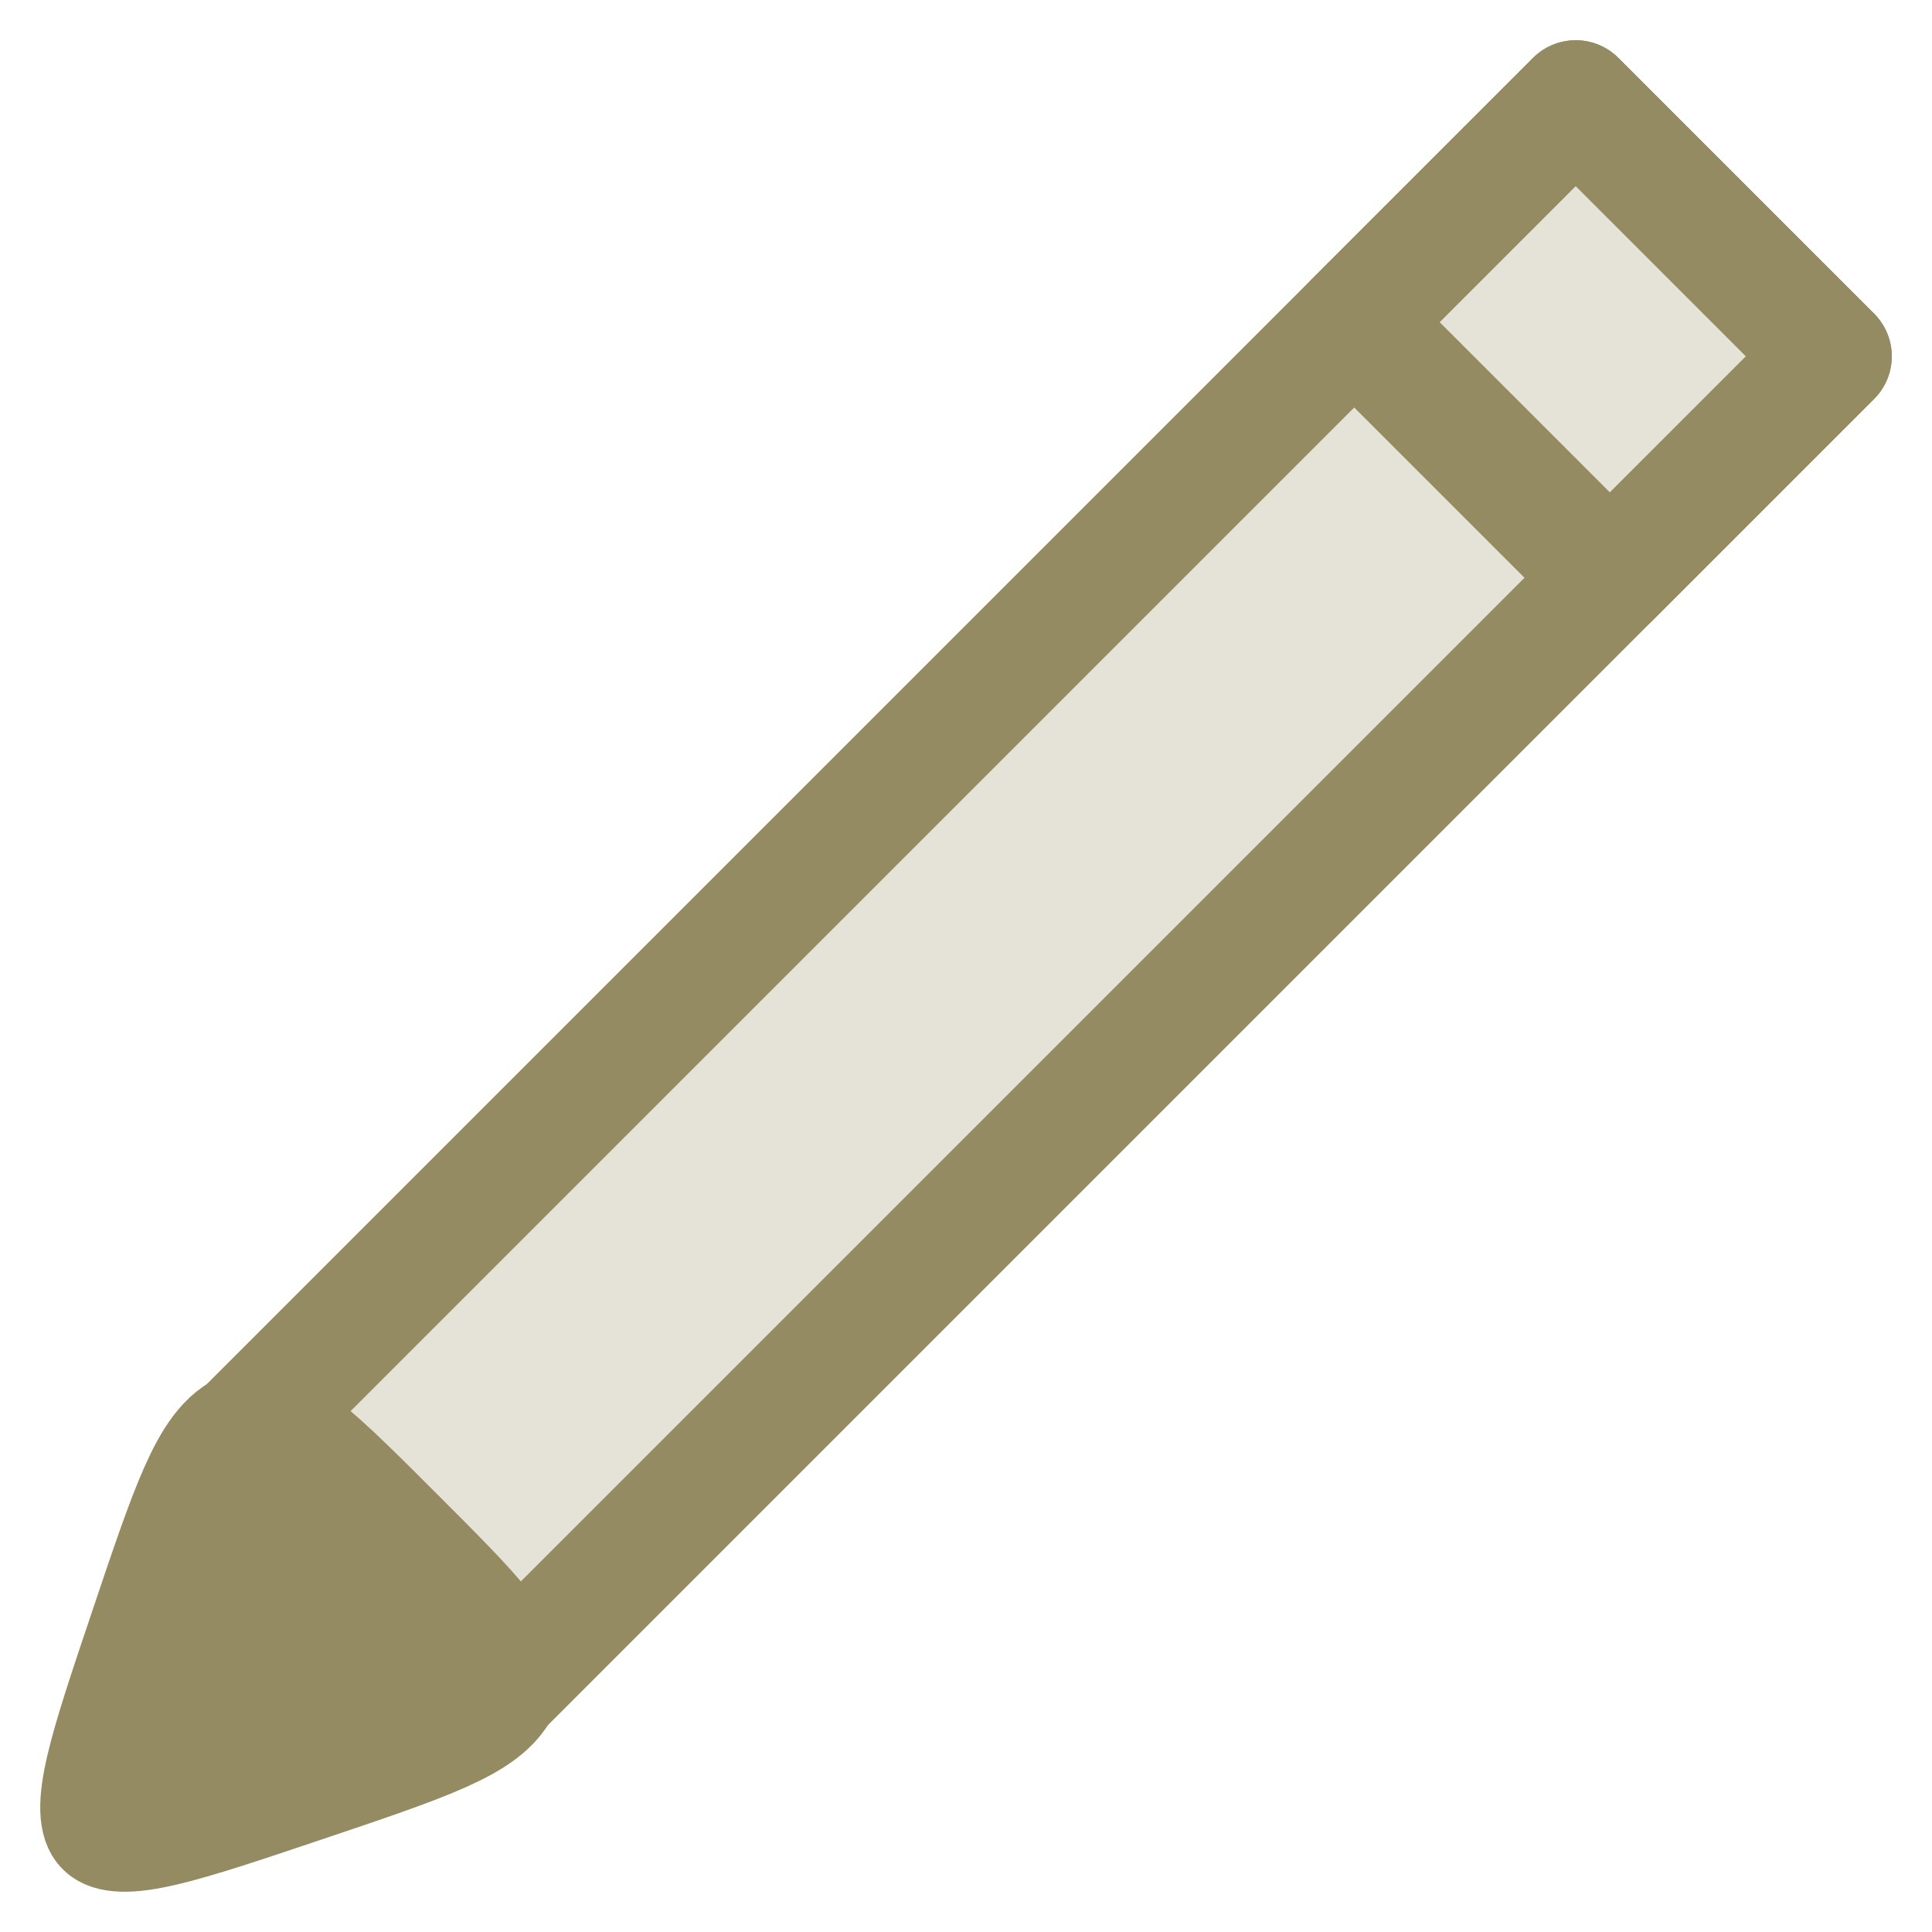
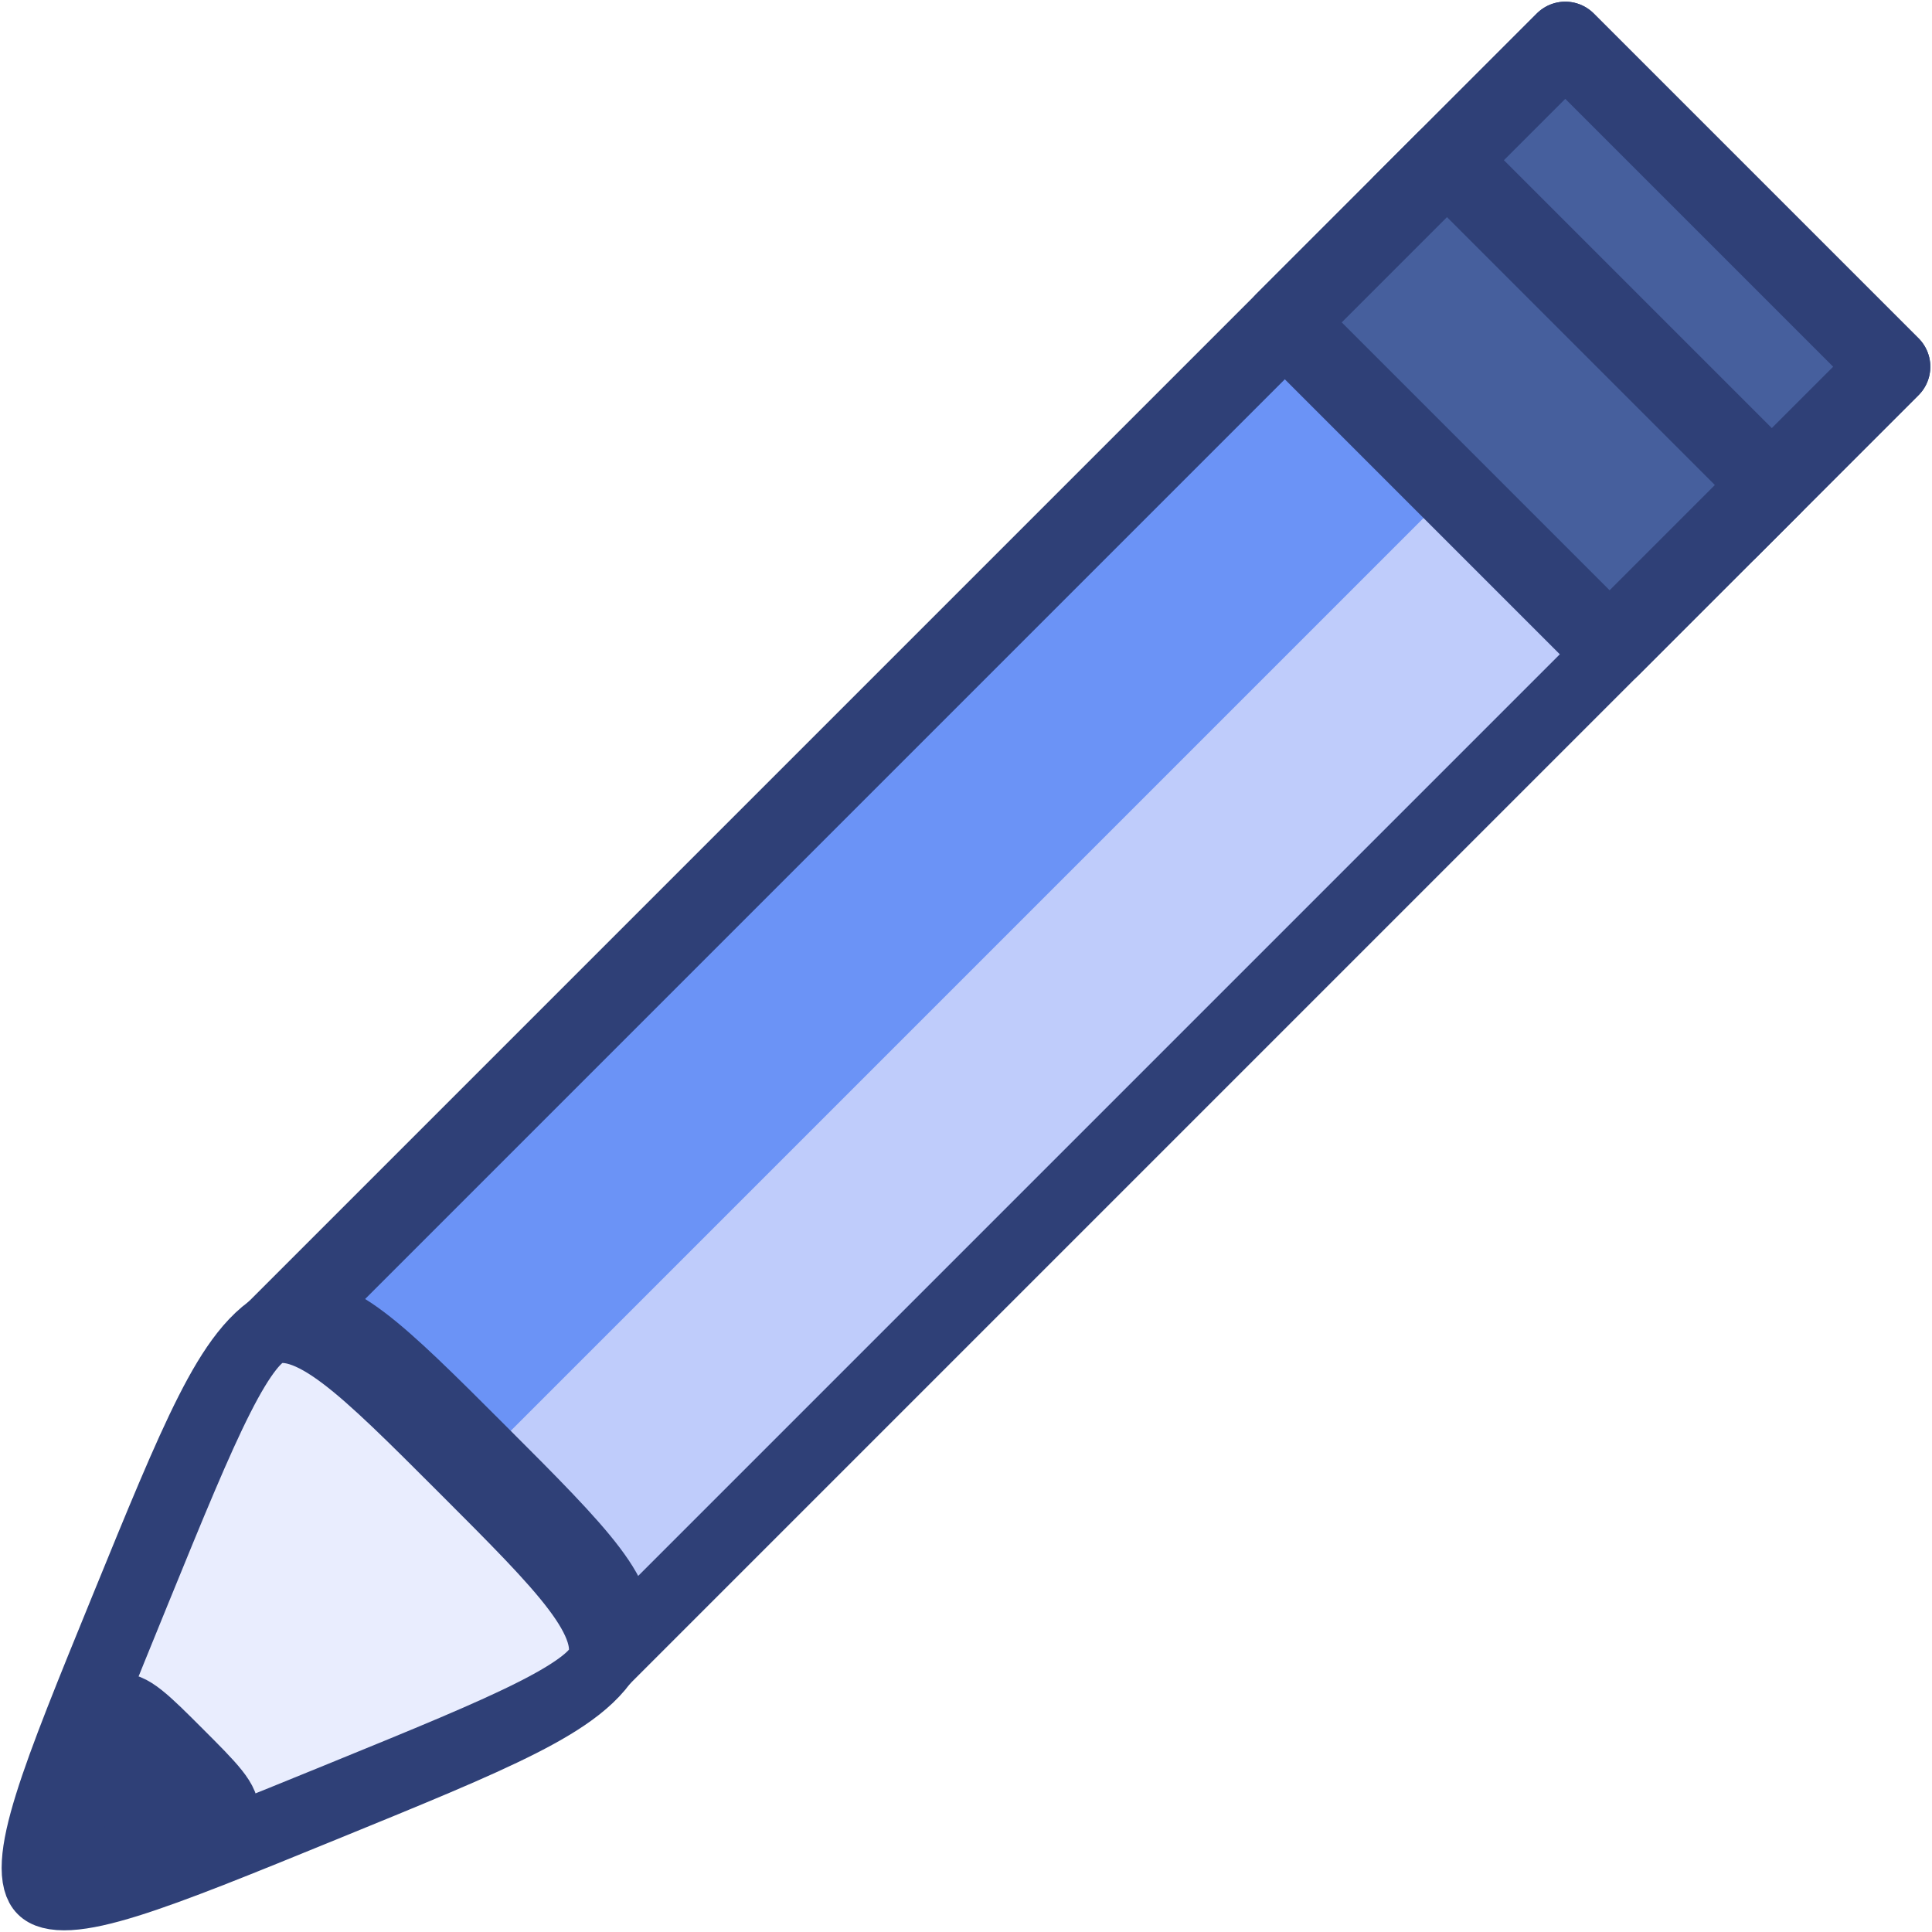
<svg xmlns="http://www.w3.org/2000/svg" version="1.1" id="svg1" width="24" height="24" viewBox="0 0 24 24">
  <defs id="defs9" />
-   <g id="g4658" transform="matrix(-0.907456,0.907456,-0.907456,-0.907456,33.09416,12.68478)" style="stroke-width:0.779">
-     <rect ry="0" y="10.25" x="1.149" height="3.5" width="18.5" id="rect4634" style="fill:#e5e2d8;fill-opacity:1;stroke:#958b62;stroke-width:1.169;stroke-linejoin:round;stroke-miterlimit:4;stroke-dasharray:none;stroke-opacity:1" />
-     <path transform="matrix(1,0,0,0.8597207,-0.9722718,-3.362218)" d="m 22.294,19.146 c -2.211,1.277 -2.211,1.277 -2.211,-1.277 0,-2.554 0,-2.554 2.211,-1.277 2.211,1.277 2.211,1.277 0,2.554 z" id="path4638" style="fill:#958b62;fill-opacity:1;stroke:#958b62;stroke-width:1.261;stroke-linejoin:round;stroke-miterlimit:4;stroke-dasharray:none;stroke-opacity:1" />
-     <rect ry="0" y="10.25" x="1.149" height="3.5" width="3.032" id="rect4634-4" style="fill:none;fill-opacity:1;stroke:#958b62;stroke-width:1.169;stroke-linejoin:round;stroke-miterlimit:4;stroke-dasharray:none;stroke-opacity:1" />
+   <g id="g45192" transform="rotate(45,12,12)">
+     <rect ry="0" y="-14.853" x="-1.381" height="5.706" width="22.723" id="rect4634" style="fill:#6b93f6;fill-opacity:1;stroke:#2f4077;stroke-width:1;stroke-linejoin:round;stroke-miterlimit:4;stroke-dasharray:none;stroke-opacity:1" transform="rotate(90)" />
+     <rect ry="0" y="-14.478" x="-1.381" height="2.394" width="22.723" id="rect4634-2" style="fill:#bfccfb;fill-opacity:1;stroke:none;stroke-width:1;stroke-linejoin:round;stroke-miterlimit:4;stroke-dasharray:none;stroke-opacity:1" transform="rotate(90)" />
+     <path transform="matrix(0,1.913314,-1.391994,0,36.87333,-17.75643)" d="m 22.294,19.146 c -2.211,1.277 -2.211,1.277 -2.211,-1.277 0,-2.554 0,-2.554 2.211,-1.277 2.211,1.277 2.211,1.277 0,2.554 z" id="path4638" style="fill:#e9edfe;fill-opacity:1;stroke:#2f4077;stroke-width:0.613;stroke-linejoin:round;stroke-miterlimit:4;stroke-dasharray:none;stroke-opacity:1" />
+     <path transform="matrix(0,0.509993,-0.4513008,0,20.06422,15.6941)" d="m 22.294,19.146 c -2.211,1.277 -2.211,1.277 -2.211,-1.277 0,-2.554 0,-2.554 2.211,-1.277 2.211,1.277 2.211,1.277 0,2.554 z" id="path4638-8" style="fill:#2f4077;fill-opacity:1;stroke:#2f4077;stroke-width:2.084;stroke-linejoin:round;stroke-miterlimit:4;stroke-dasharray:none;stroke-opacity:1" />
+     <rect ry="0" y="-14.853" x="-1.381" height="5.706" width="2.849" id="rect4634-4" style="fill:#465f9d;fill-opacity:1;stroke:#2f4077;stroke-width:1;stroke-linejoin:round;stroke-miterlimit:4;stroke-dasharray:none;stroke-opacity:1" transform="rotate(90)" />
+     <rect ry="0" y="-14.853" x="0.697" height="5.706" width="2.849" id="rect4634-4-1" style="fill:#465f9d;fill-opacity:1;stroke:#2f4077;stroke-width:1;stroke-linejoin:round;stroke-miterlimit:4;stroke-dasharray:none;stroke-opacity:1" transform="rotate(90)" />
  </g>
</svg>
